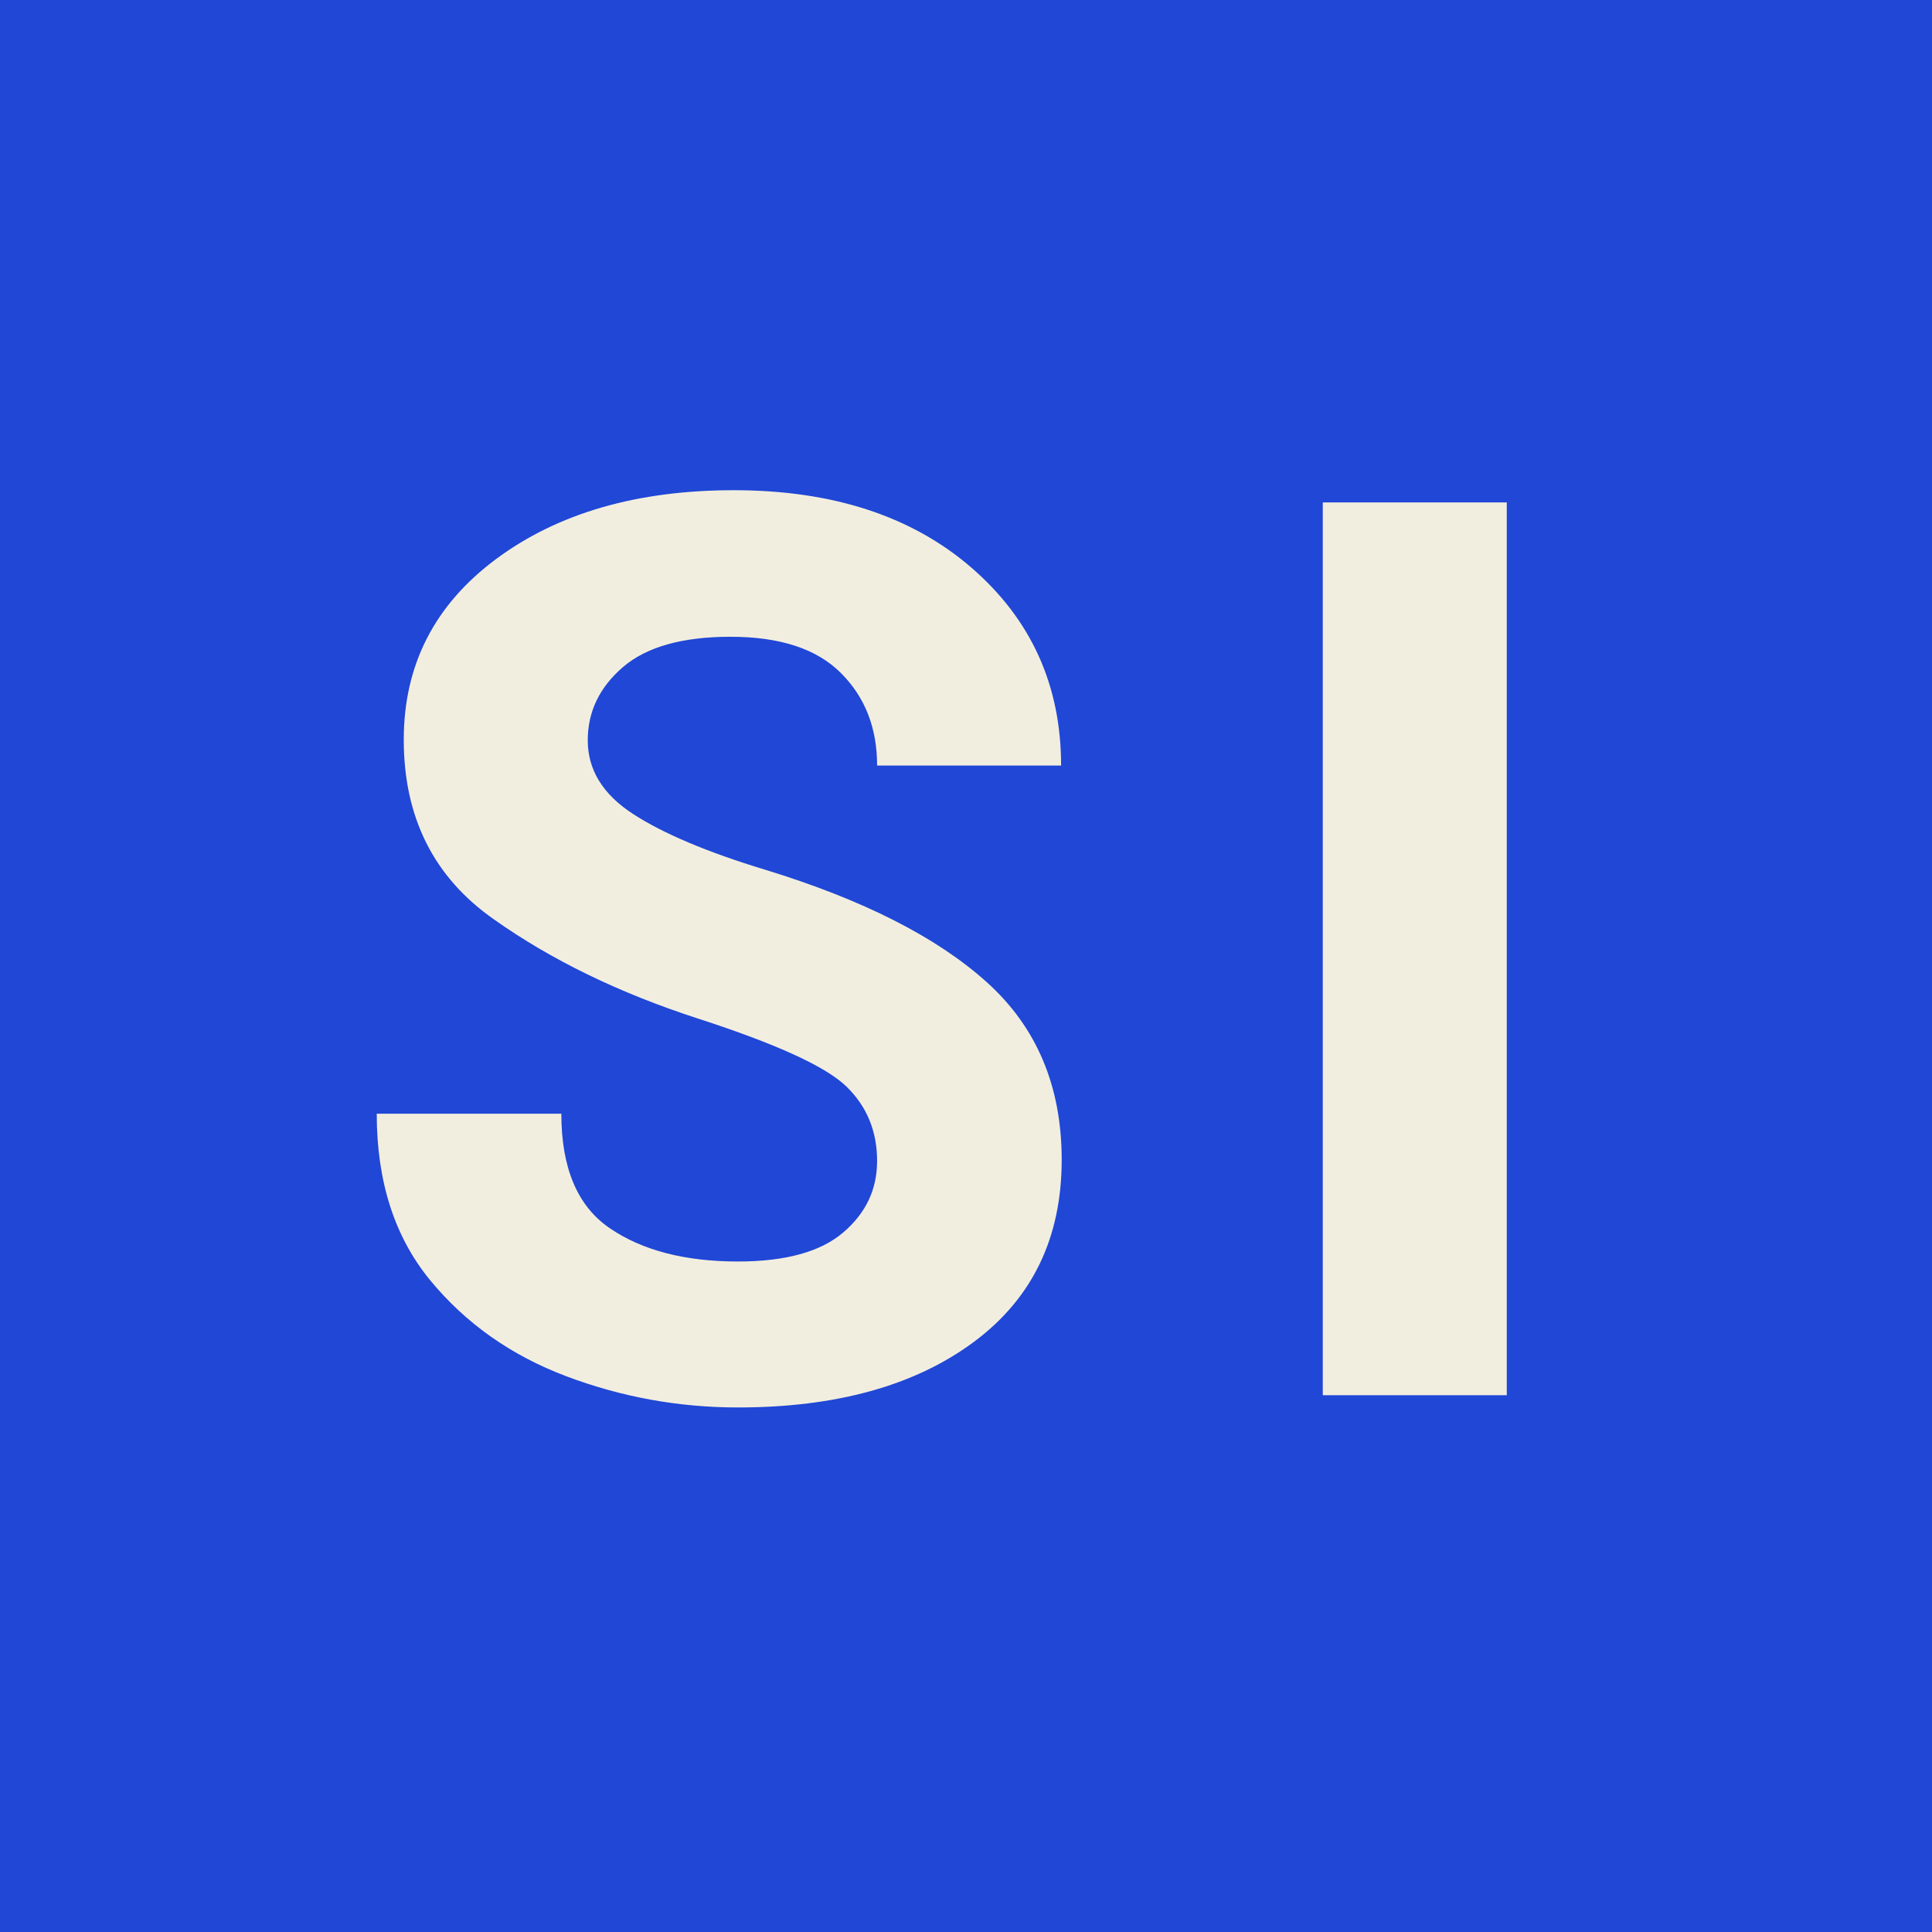
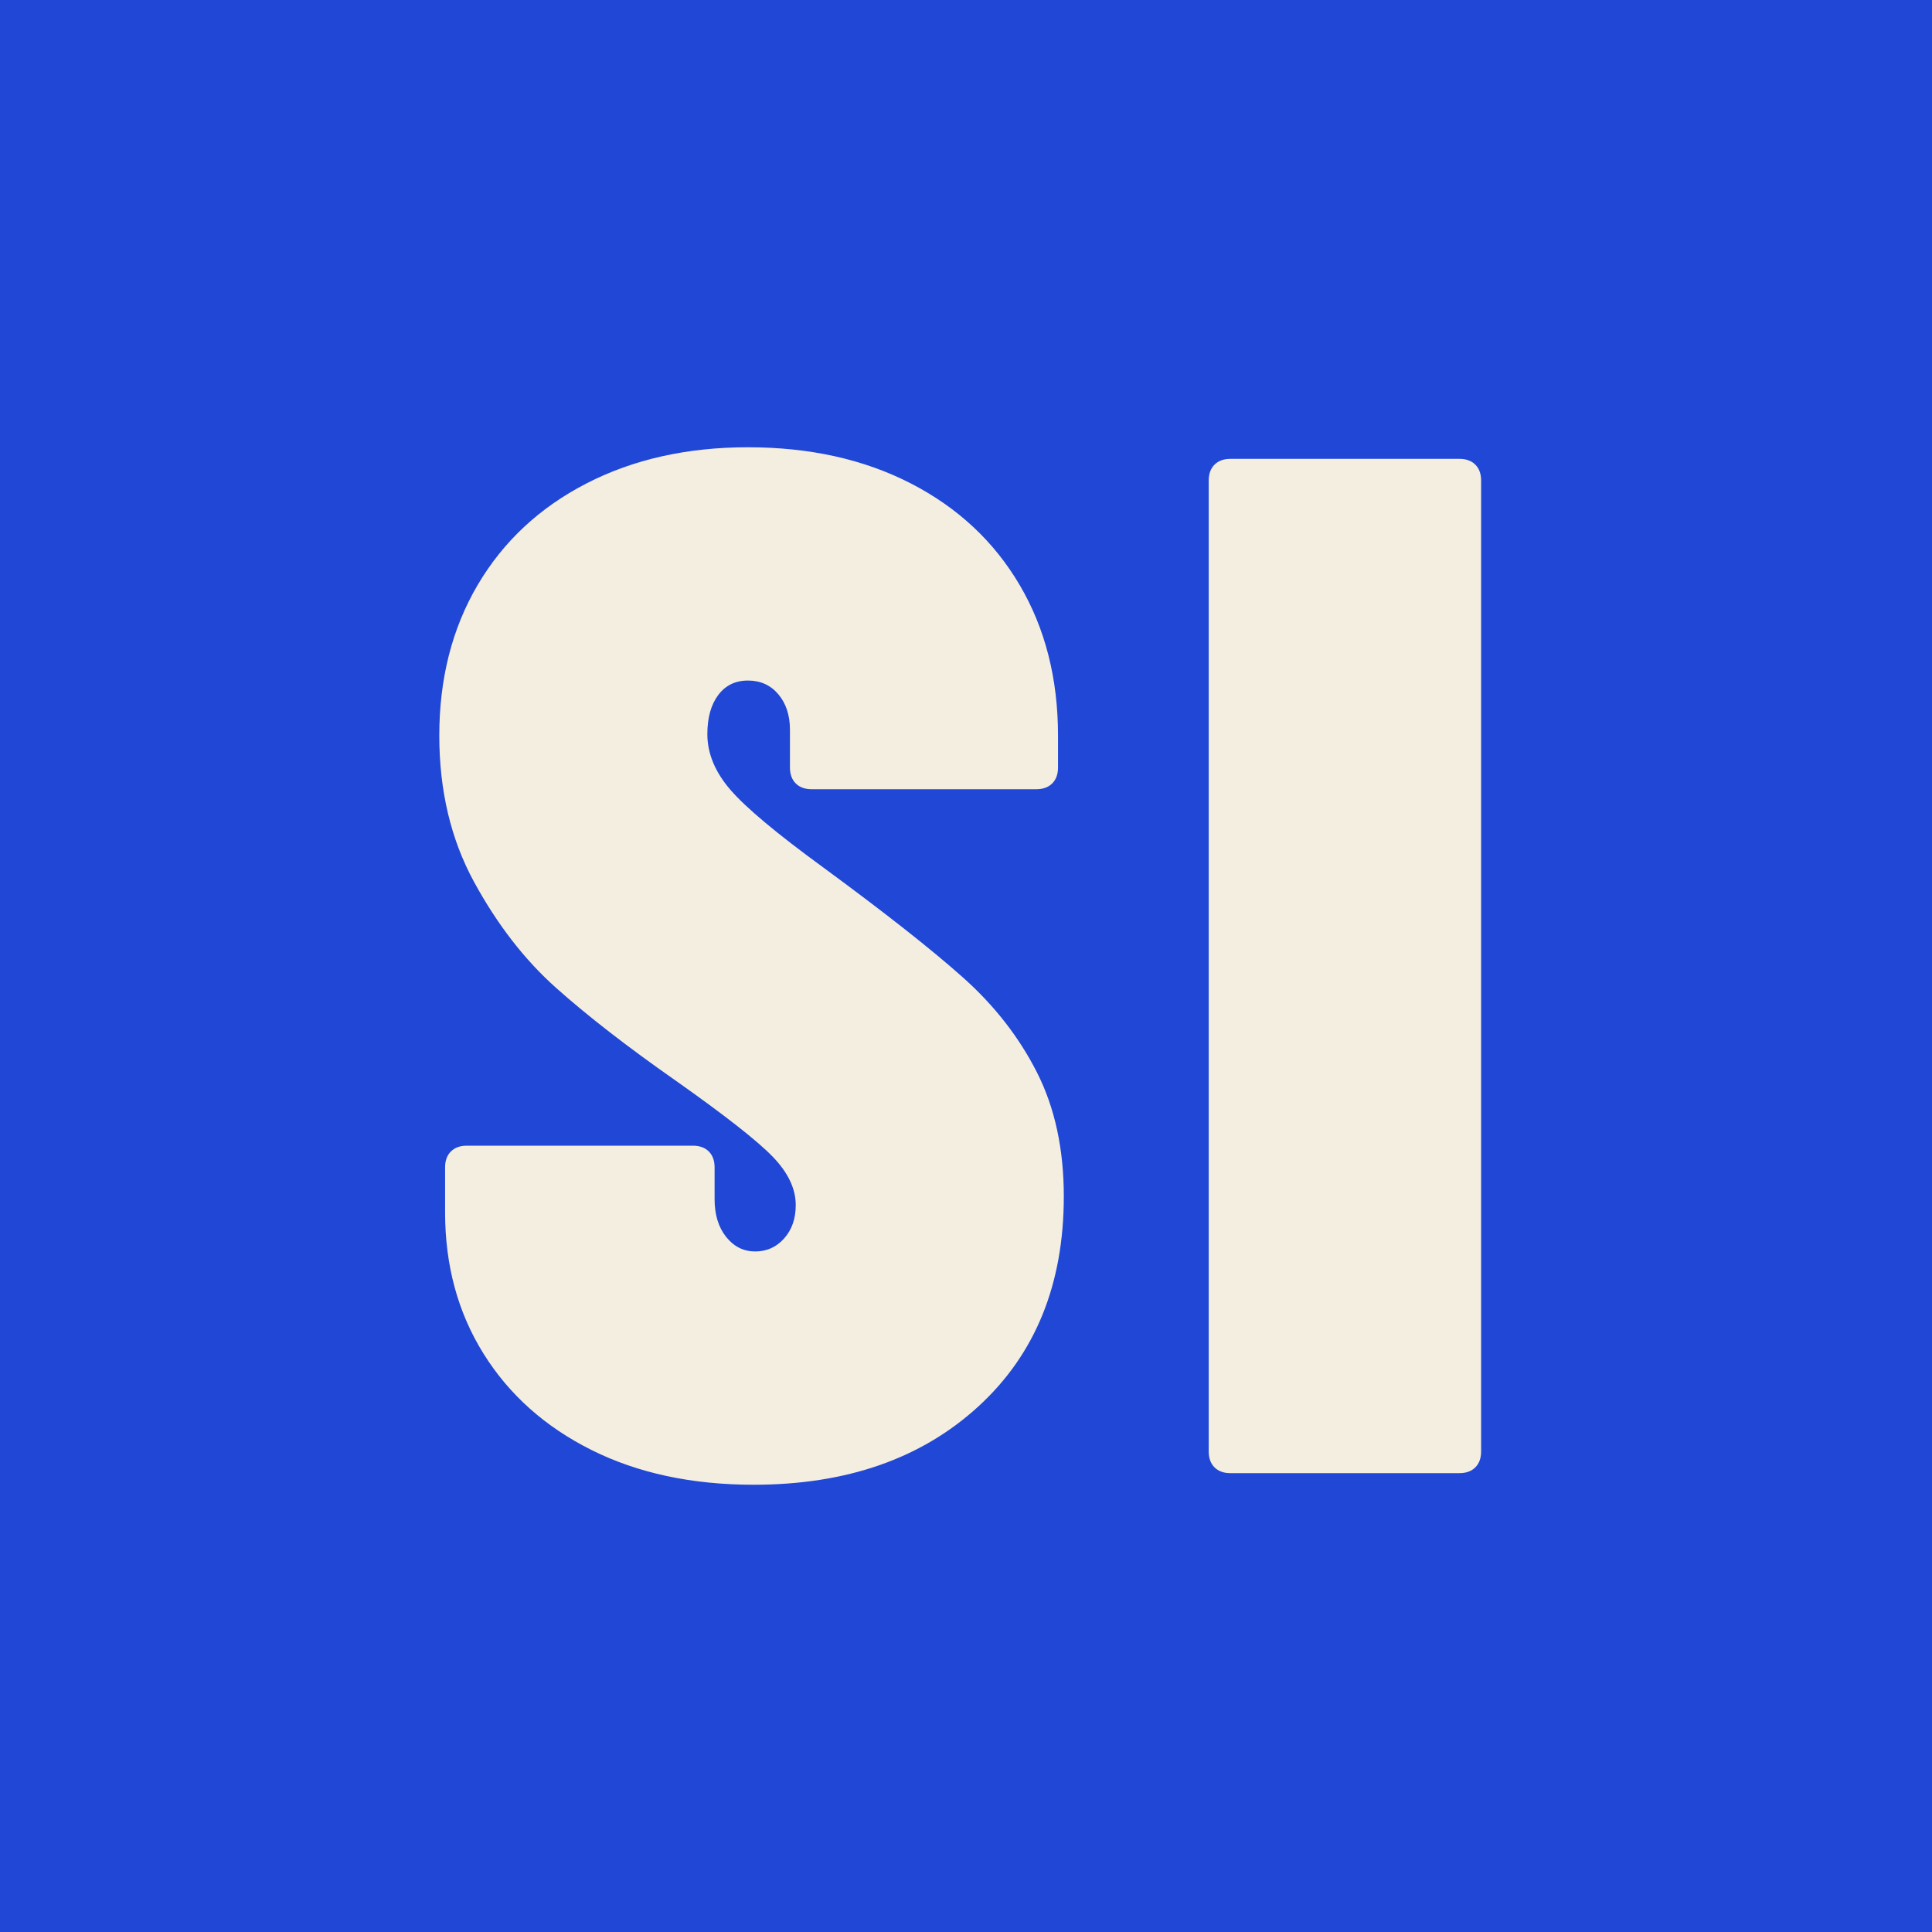
<svg xmlns="http://www.w3.org/2000/svg" viewBox="0 0 200 200" width="200" height="200">
  <rect x="0" y="0" width="200" height="200" fill="#2047D6" />
-   <text x="100" y="100" font-family="Roboto, sans-serif" font-size="130" font-weight="600" fill="#F2EEDF" text-anchor="middle" dominant-baseline="central" letter-spacing="0.1em">SI</text>
+   <path aria-label="SI" d="M46.075 125.5V120.85Q46.075 119.8 46.675 119.2Q47.275 118.6 48.325 118.6H71.725Q72.775 118.6 73.375 119.2Q73.975 119.8 73.975 120.85V124.15Q73.975 126.55 75.175 128.05Q76.375 129.55 78.175 129.55Q79.975 129.55 81.175 128.2Q82.375 126.85 82.375 124.75Q82.375 122.2 79.975 119.725Q77.575 117.25 69.925 111.85Q62.425 106.6 57.55 102.25Q52.675 97.9 49.075 91.3Q45.475 84.7 45.475 76.15Q45.475 67.3 49.45 60.55Q53.425 53.8 60.7 50.05Q67.975 46.3 77.425 46.3Q87.025 46.3 94.3 50.05Q101.575 53.8 105.55 60.55Q109.525 67.3 109.525 76.15V79.45Q109.525 80.5 108.925 81.1Q108.325 81.7 107.275 81.7H84.025Q82.975 81.7 82.375 81.1Q81.775 80.5 81.775 79.45V75.55Q81.775 73.3 80.575 71.875Q79.375 70.45 77.425 70.45Q75.475 70.45 74.35 71.95Q73.225 73.45 73.225 76.0Q73.225 79.0 75.625 81.775Q78.025 84.55 85.225 89.8Q94.825 96.85 99.7 101.2Q104.575 105.55 107.35 111.025Q110.125 116.5 110.125 123.85Q110.125 137.5 101.275 145.6Q92.425 153.7 78.025 153.7Q68.425 153.7 61.225 150.1Q54.025 146.5 50.05 140.125Q46.075 133.75 46.075 125.5ZM125.125 150.25V49.75Q125.125 48.7 125.725 48.1Q126.325 47.5 127.375 47.5H151.075Q152.125 47.5 152.725 48.1Q153.325 48.7 153.325 49.75V150.25Q153.325 151.3 152.725 151.9Q152.125 152.5 151.075 152.5H127.375Q126.325 152.5 125.725 151.9Q125.125 151.3 125.125 150.25Z" fill="#F3EEDF" />
</svg>
